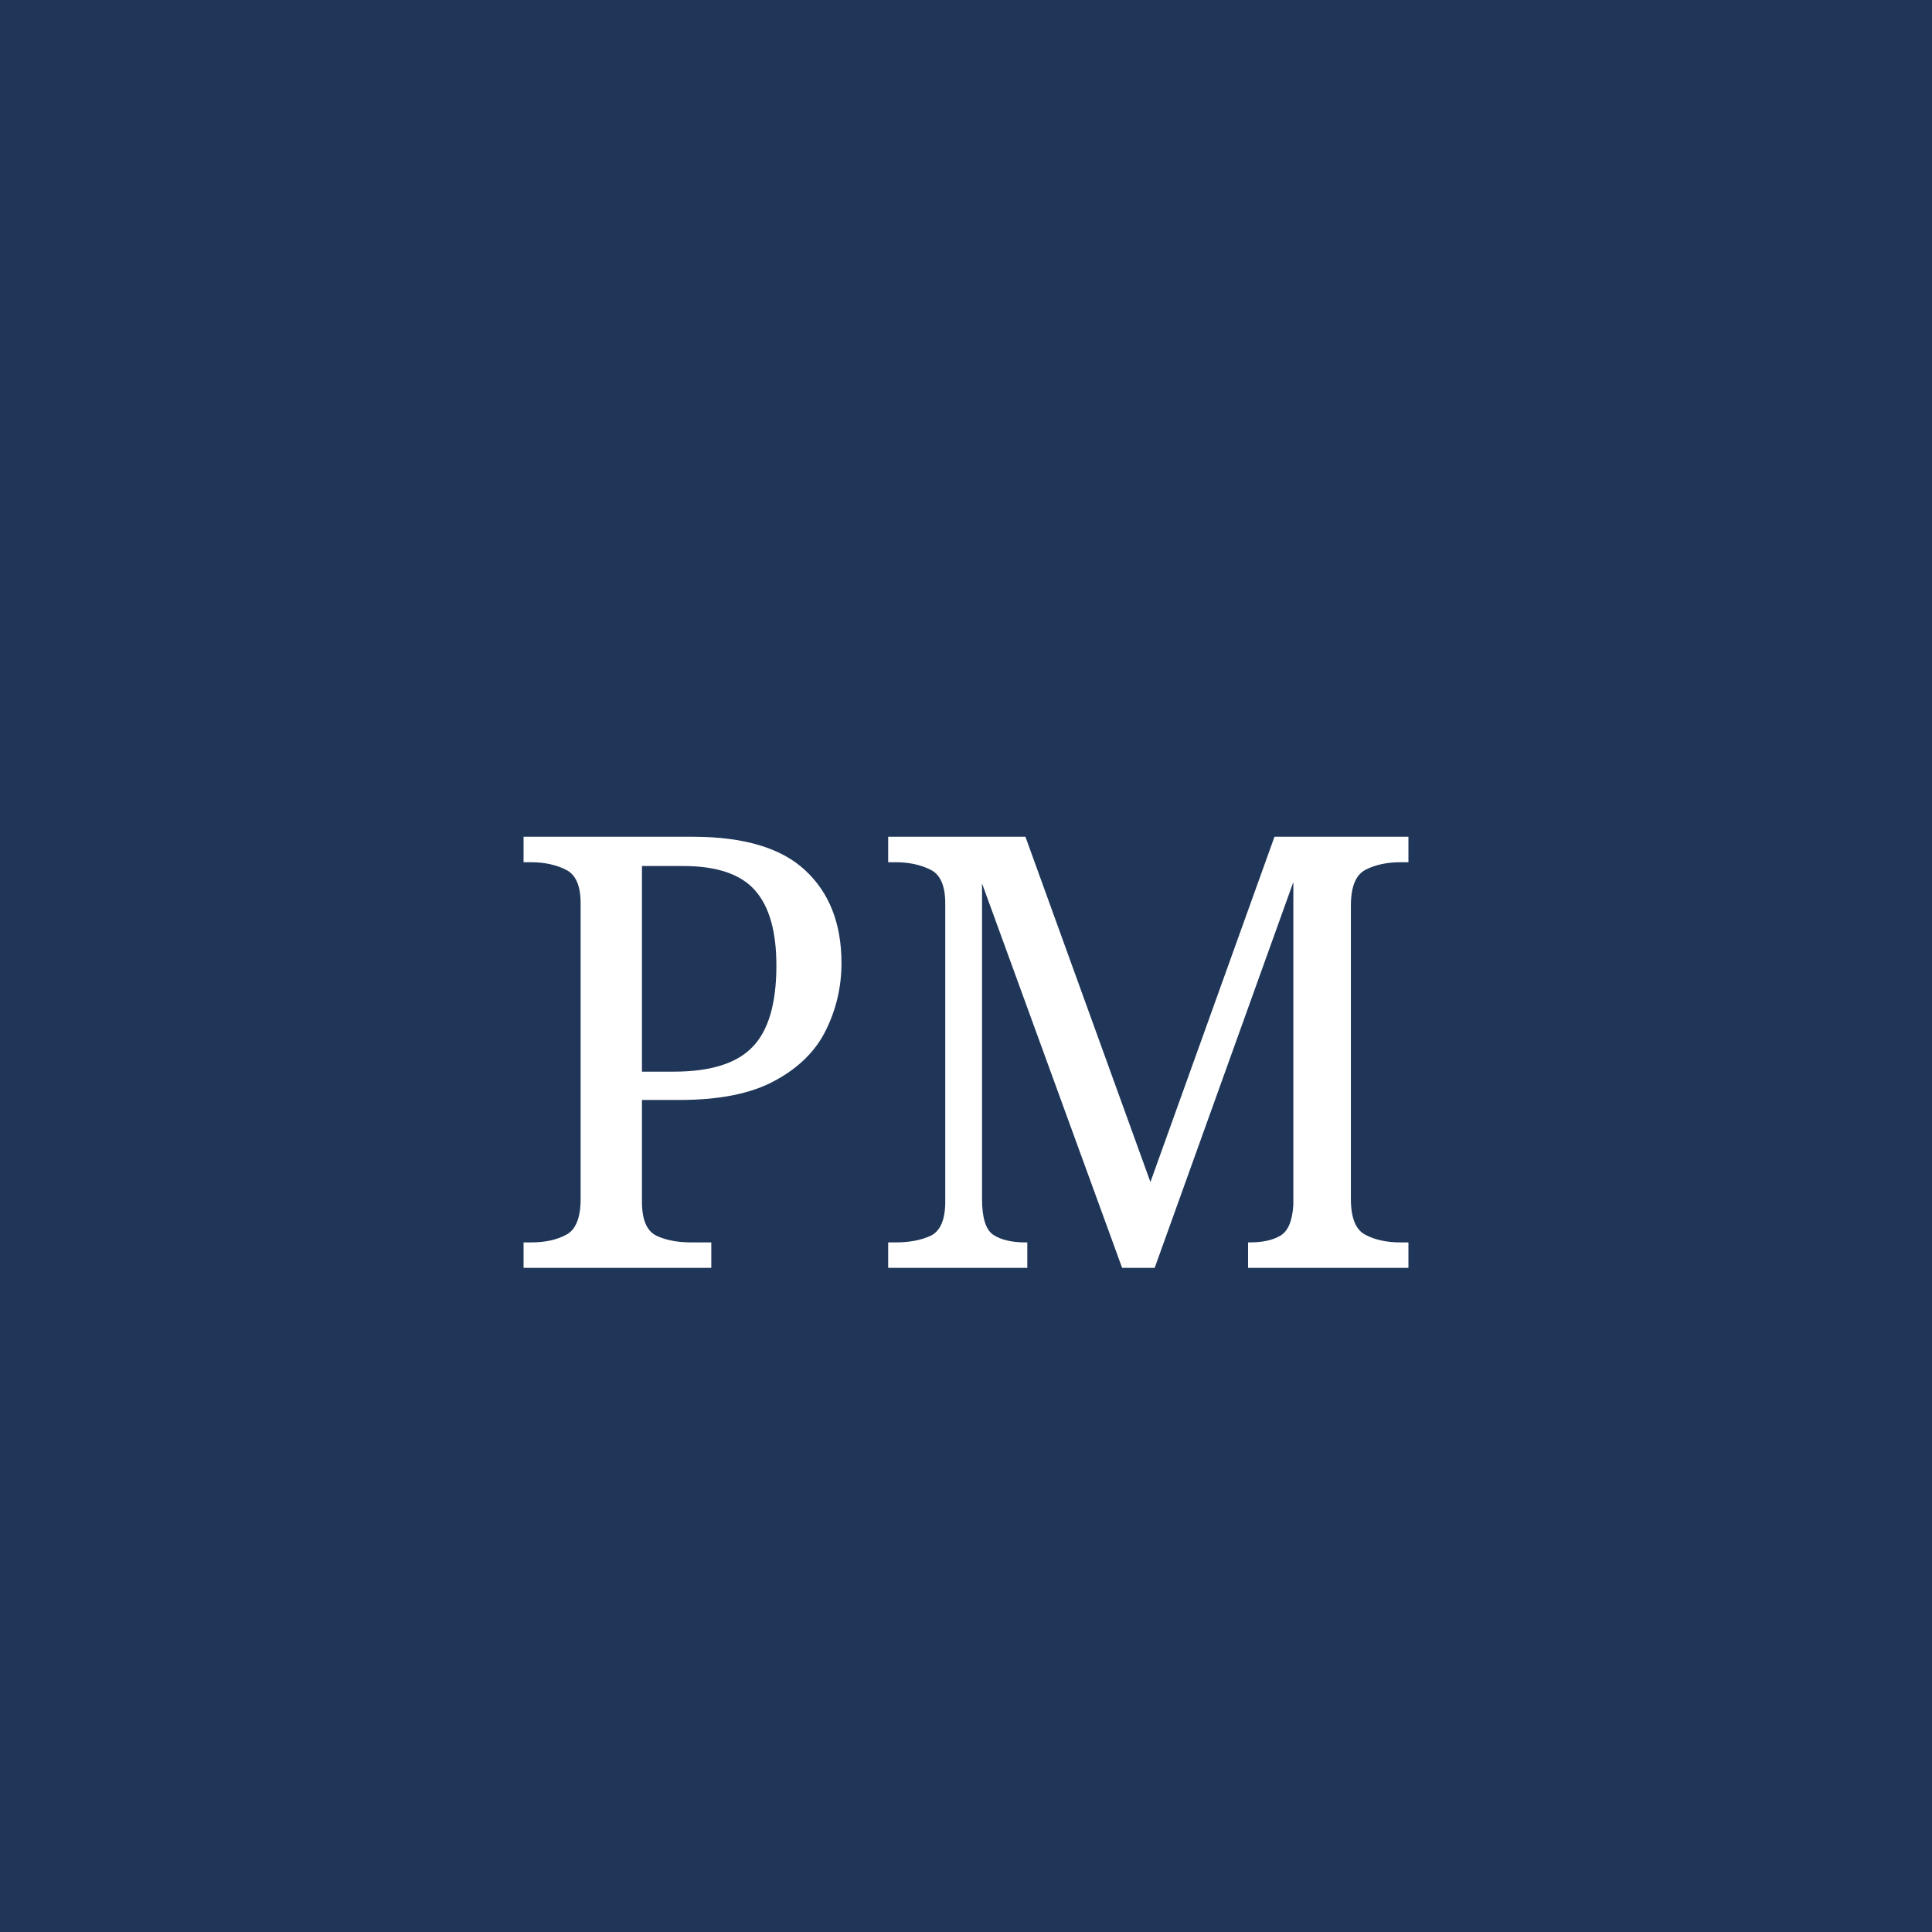
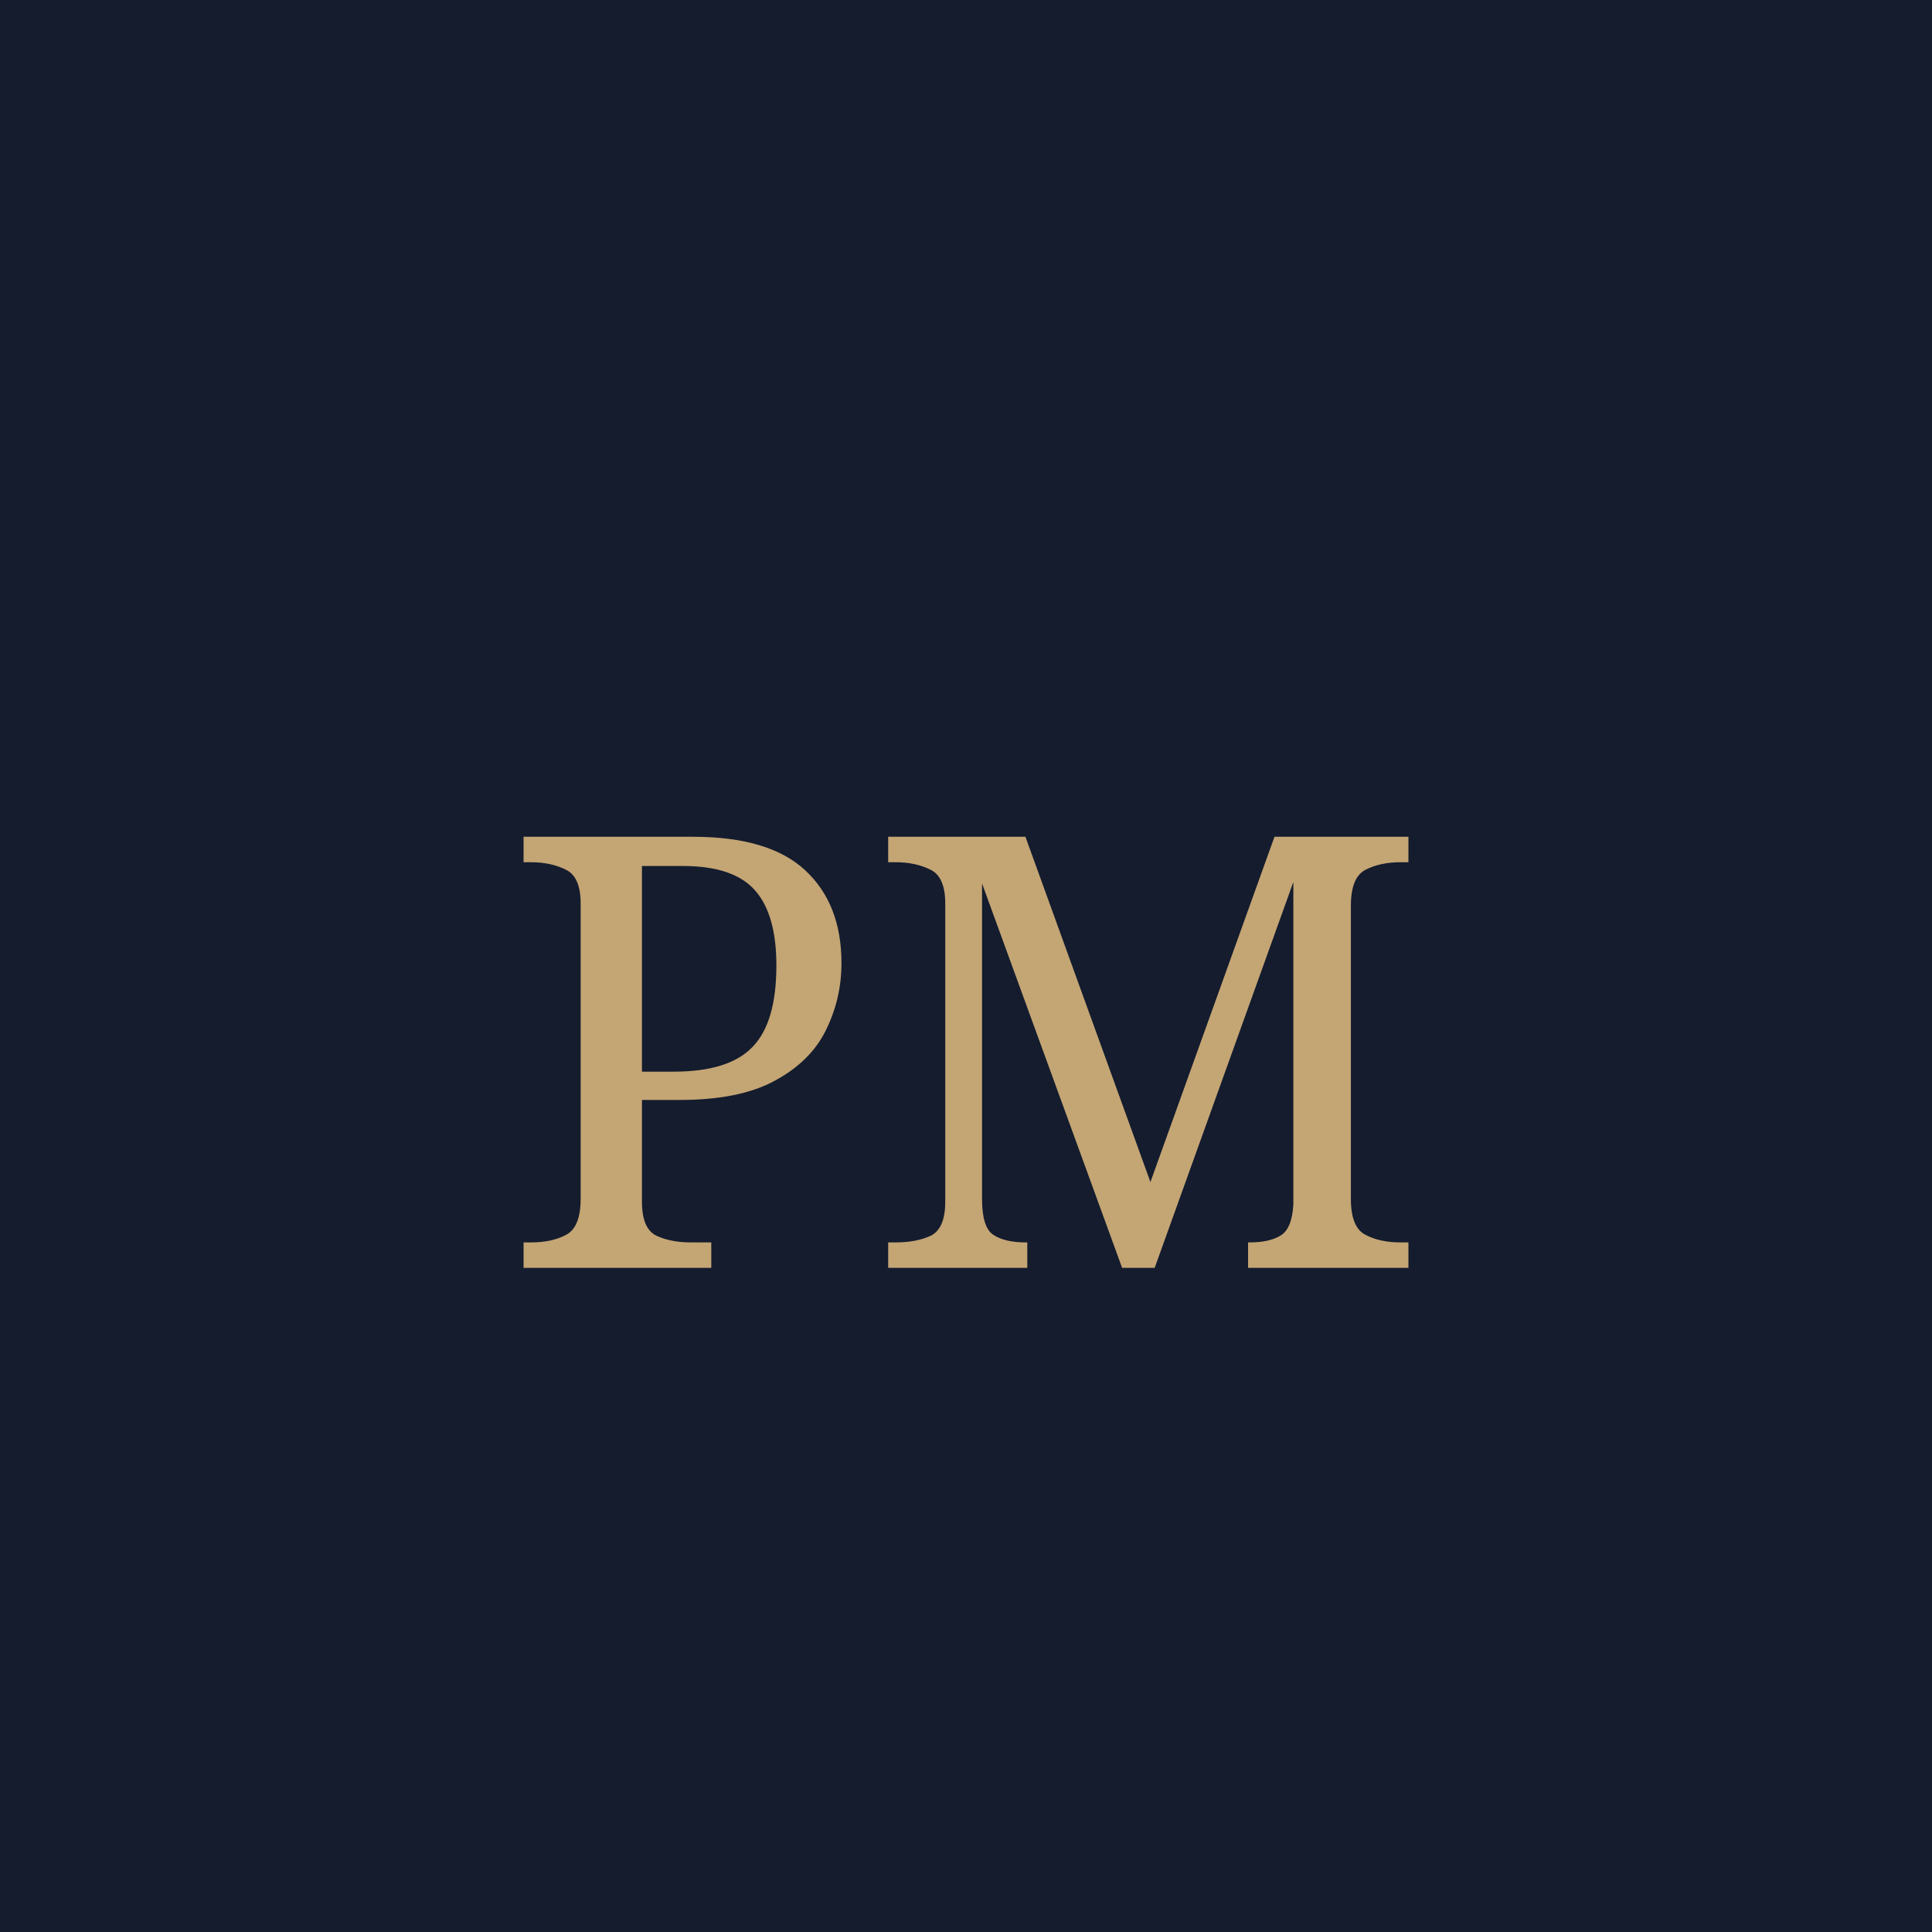
<svg xmlns="http://www.w3.org/2000/svg" viewBox="0 0 64 64" role="img" aria-label="PM">
-   <rect width="64" height="64" fill="#1f3658" />
-   <text x="32" y="42" text-anchor="middle" fill="#fff" font-family="Georgia, serif" font-size="20">PM</text>
+   <rect width="64" height="64" fill="#141c2e" />
+   <text x="32" y="42" text-anchor="middle" fill="#c4a574" font-family="Georgia, serif" font-size="20">PM</text>
</svg>
